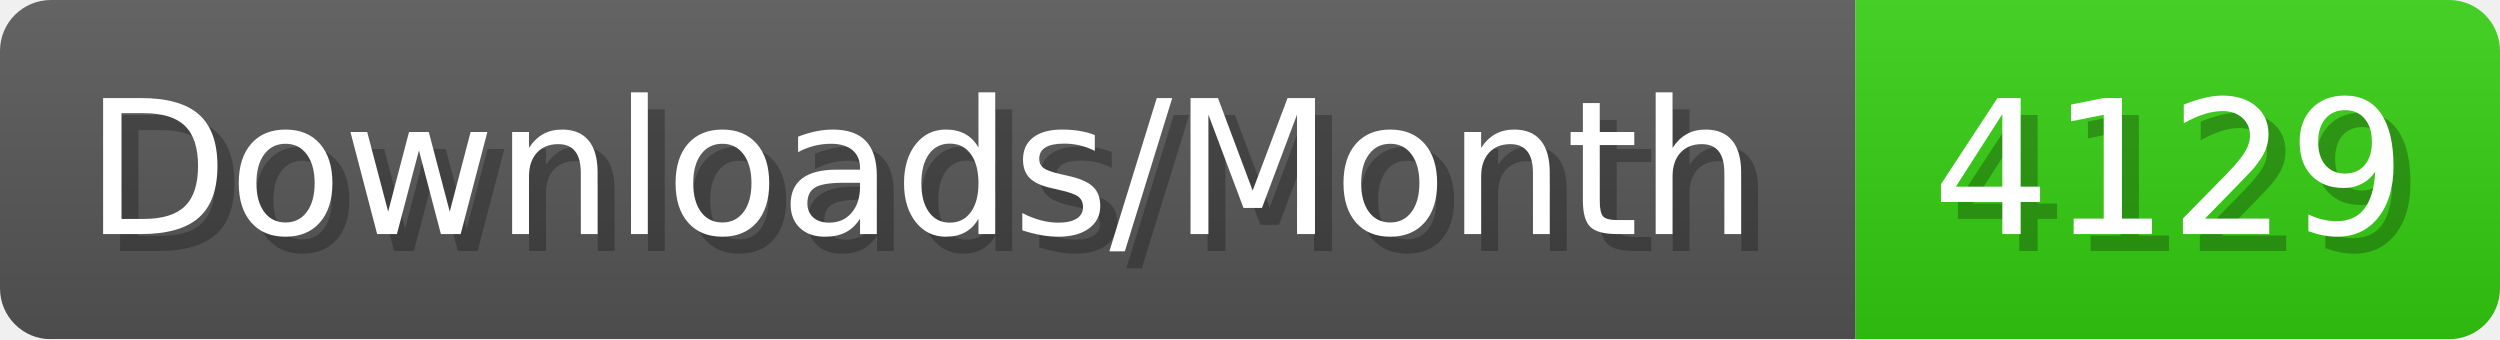
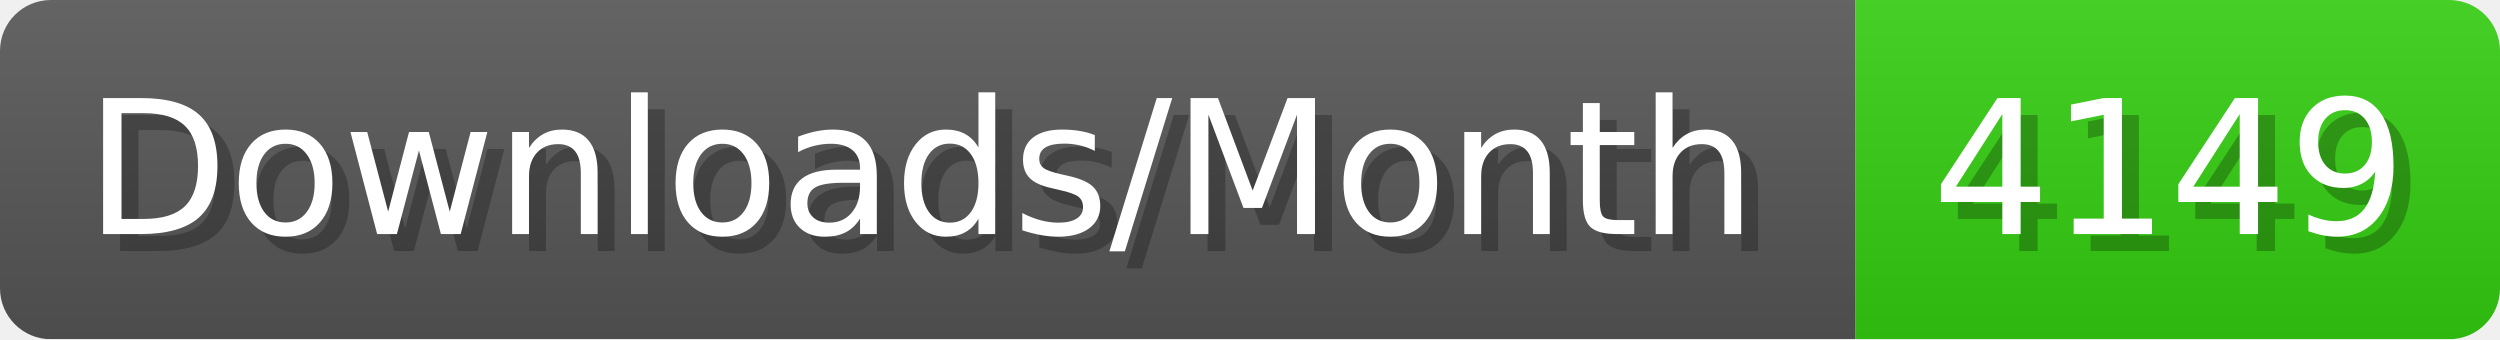
- <svg xmlns="http://www.w3.org/2000/svg" width="147.4" height="20" viewBox="0 0 1474 200" role="img" aria-label="Downloads/Month: 4129">
+ <svg xmlns="http://www.w3.org/2000/svg" width="147.4" height="20" viewBox="0 0 1474 200" role="img" aria-label="Downloads/Month: 4149">
  <linearGradient id="YlXUI" x2="0" y2="100%">
    <stop offset="0" stop-opacity=".1" stop-color="#EEE" />
    <stop offset="1" stop-opacity=".1" />
  </linearGradient>
  <mask id="JHhop">
    <rect width="1474" height="200" rx="30" fill="#FFF" />
  </mask>
  <g mask="url(#JHhop)">
    <rect width="1094" height="200" fill="#555" />
    <rect width="380" height="200" fill="#3C1" x="1094" />
    <rect width="1474" height="200" fill="url(#YlXUI)" />
  </g>
  <g aria-hidden="true" fill="#fff" text-anchor="start" font-family="Verdana,DejaVu Sans,sans-serif" font-size="110">
    <text x="60" y="148" textLength="994" fill="#000" opacity="0.25">Downloads/Month</text>
    <text x="50" y="138" textLength="994">Downloads/Month</text>
-     <text x="1149" y="148" textLength="280" fill="#000" opacity="0.25">4129</text>
-     <text x="1139" y="138" textLength="280">4129</text>
+     <text x="1149" y="148" textLength="280" fill="#000" opacity="0.25">4149</text>
+     <text x="1139" y="138" textLength="280">4149</text>
  </g>
</svg>
